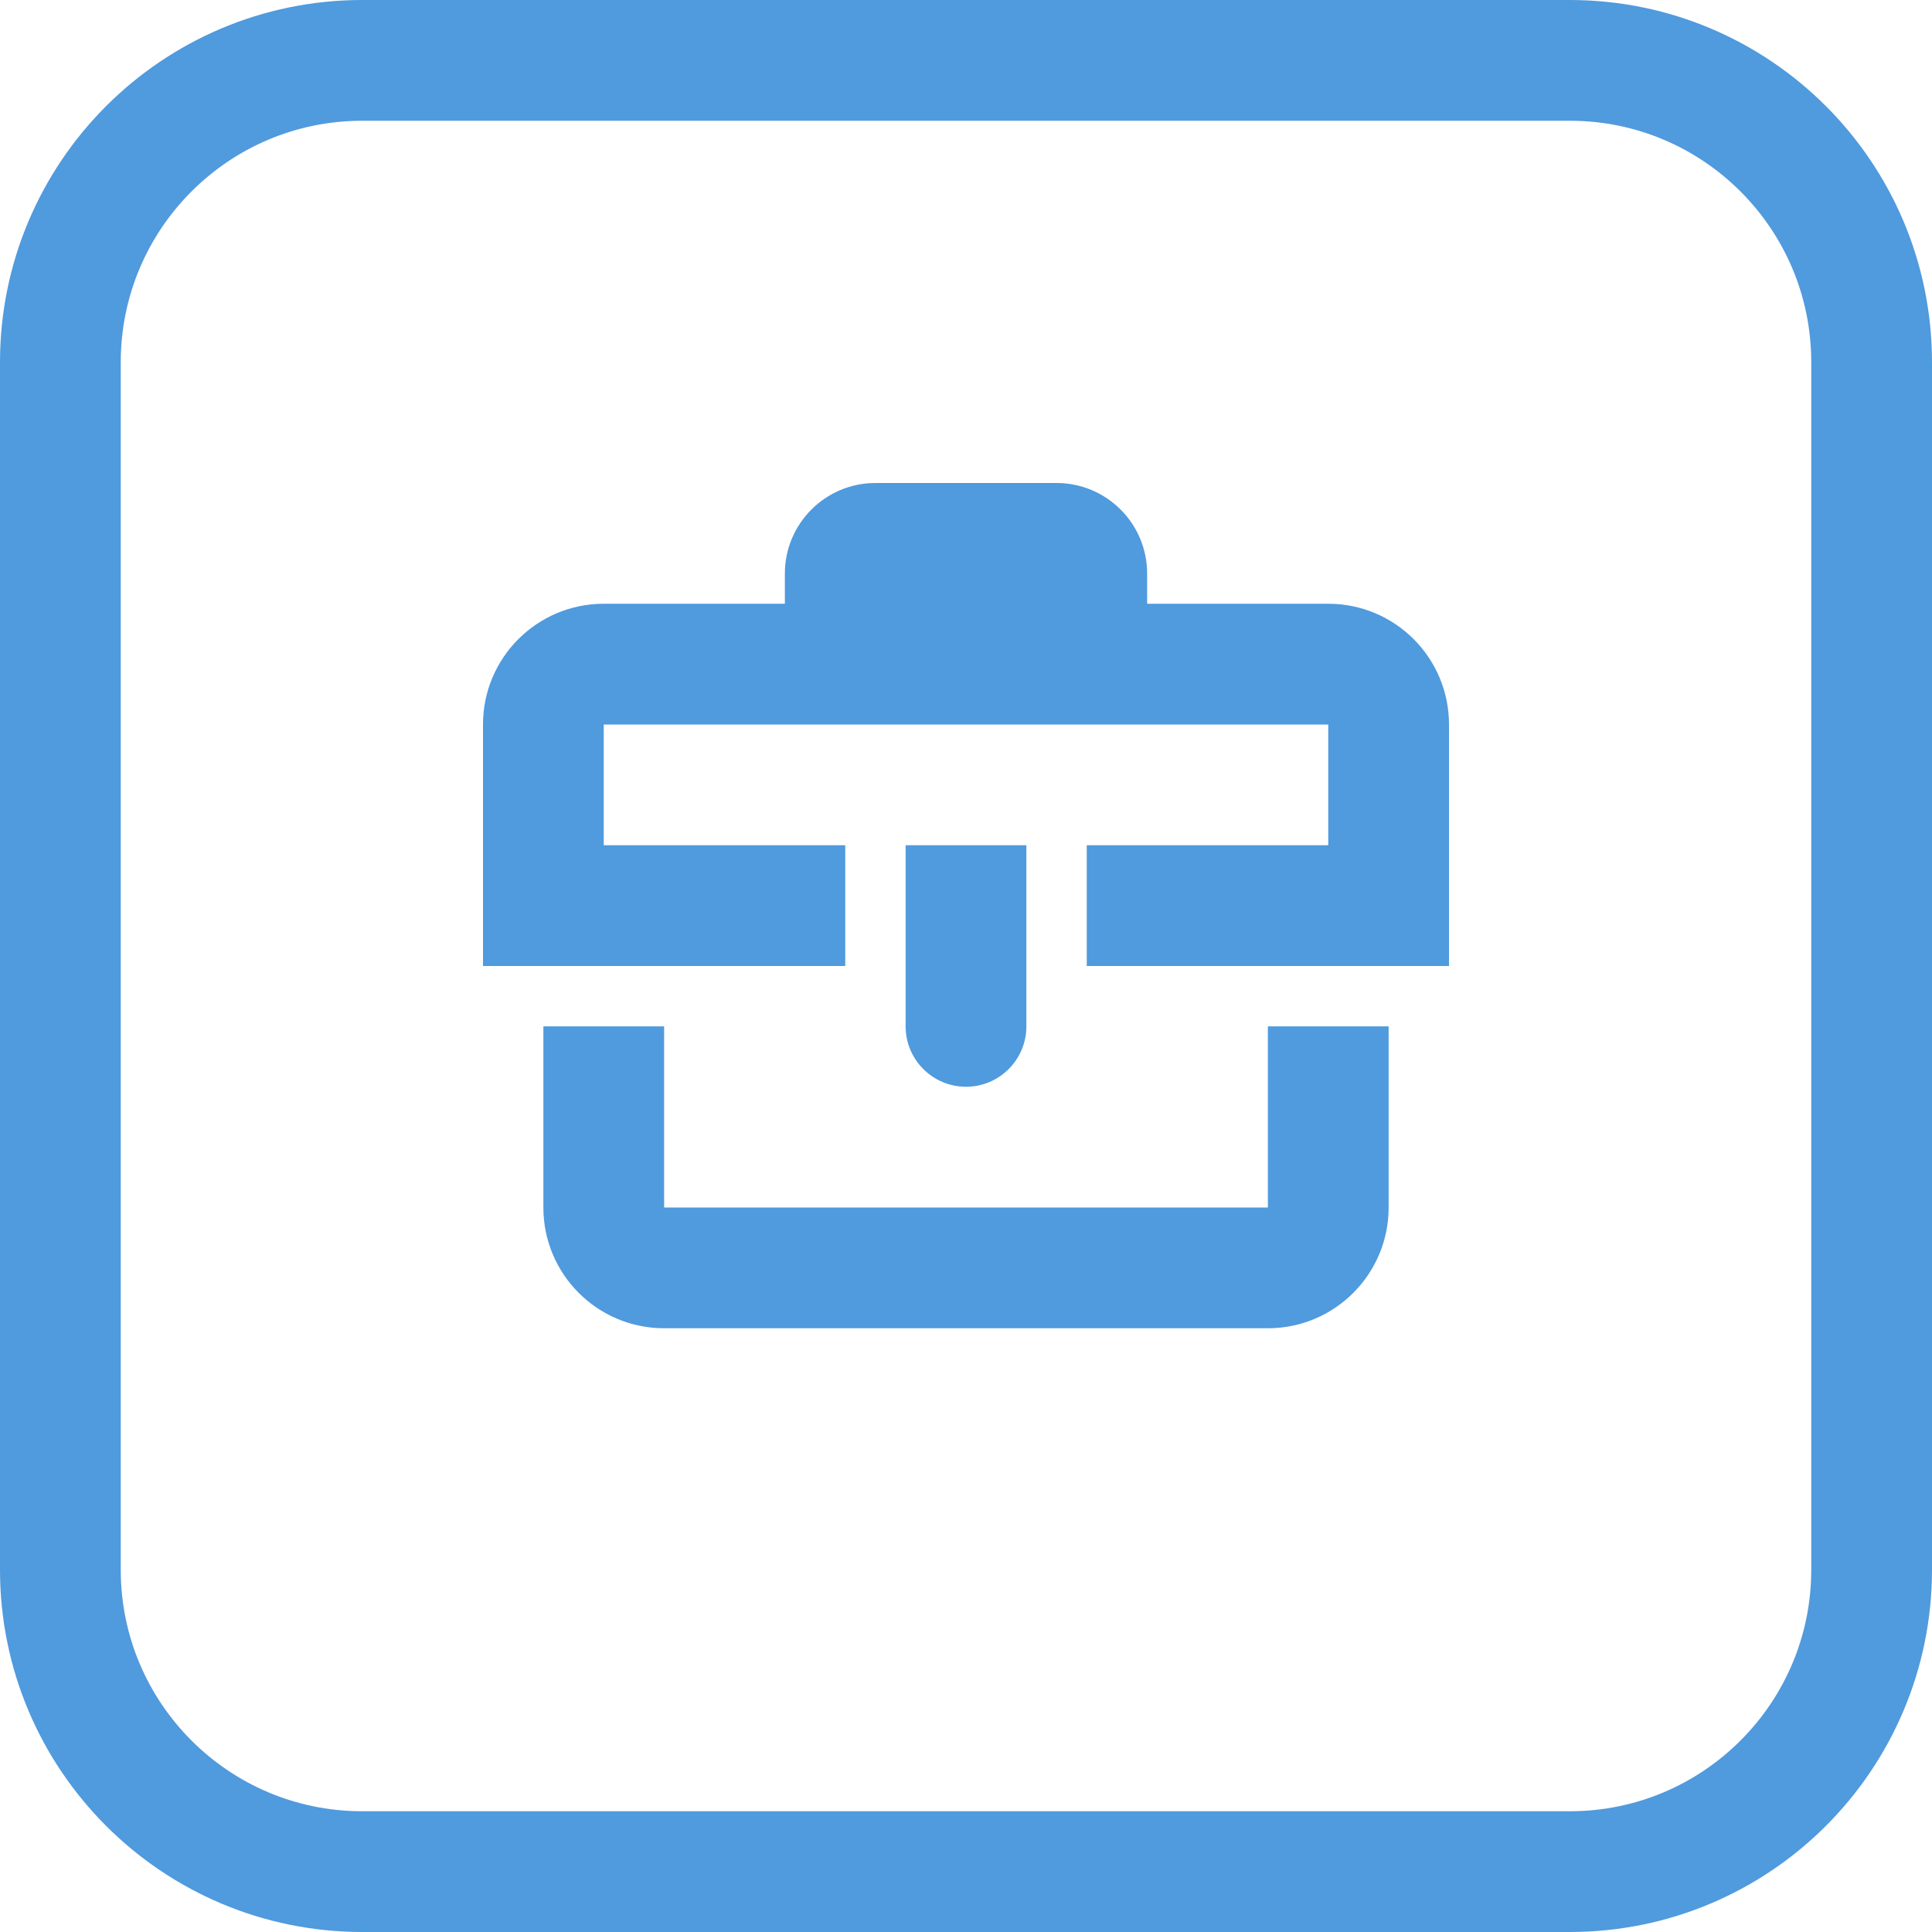
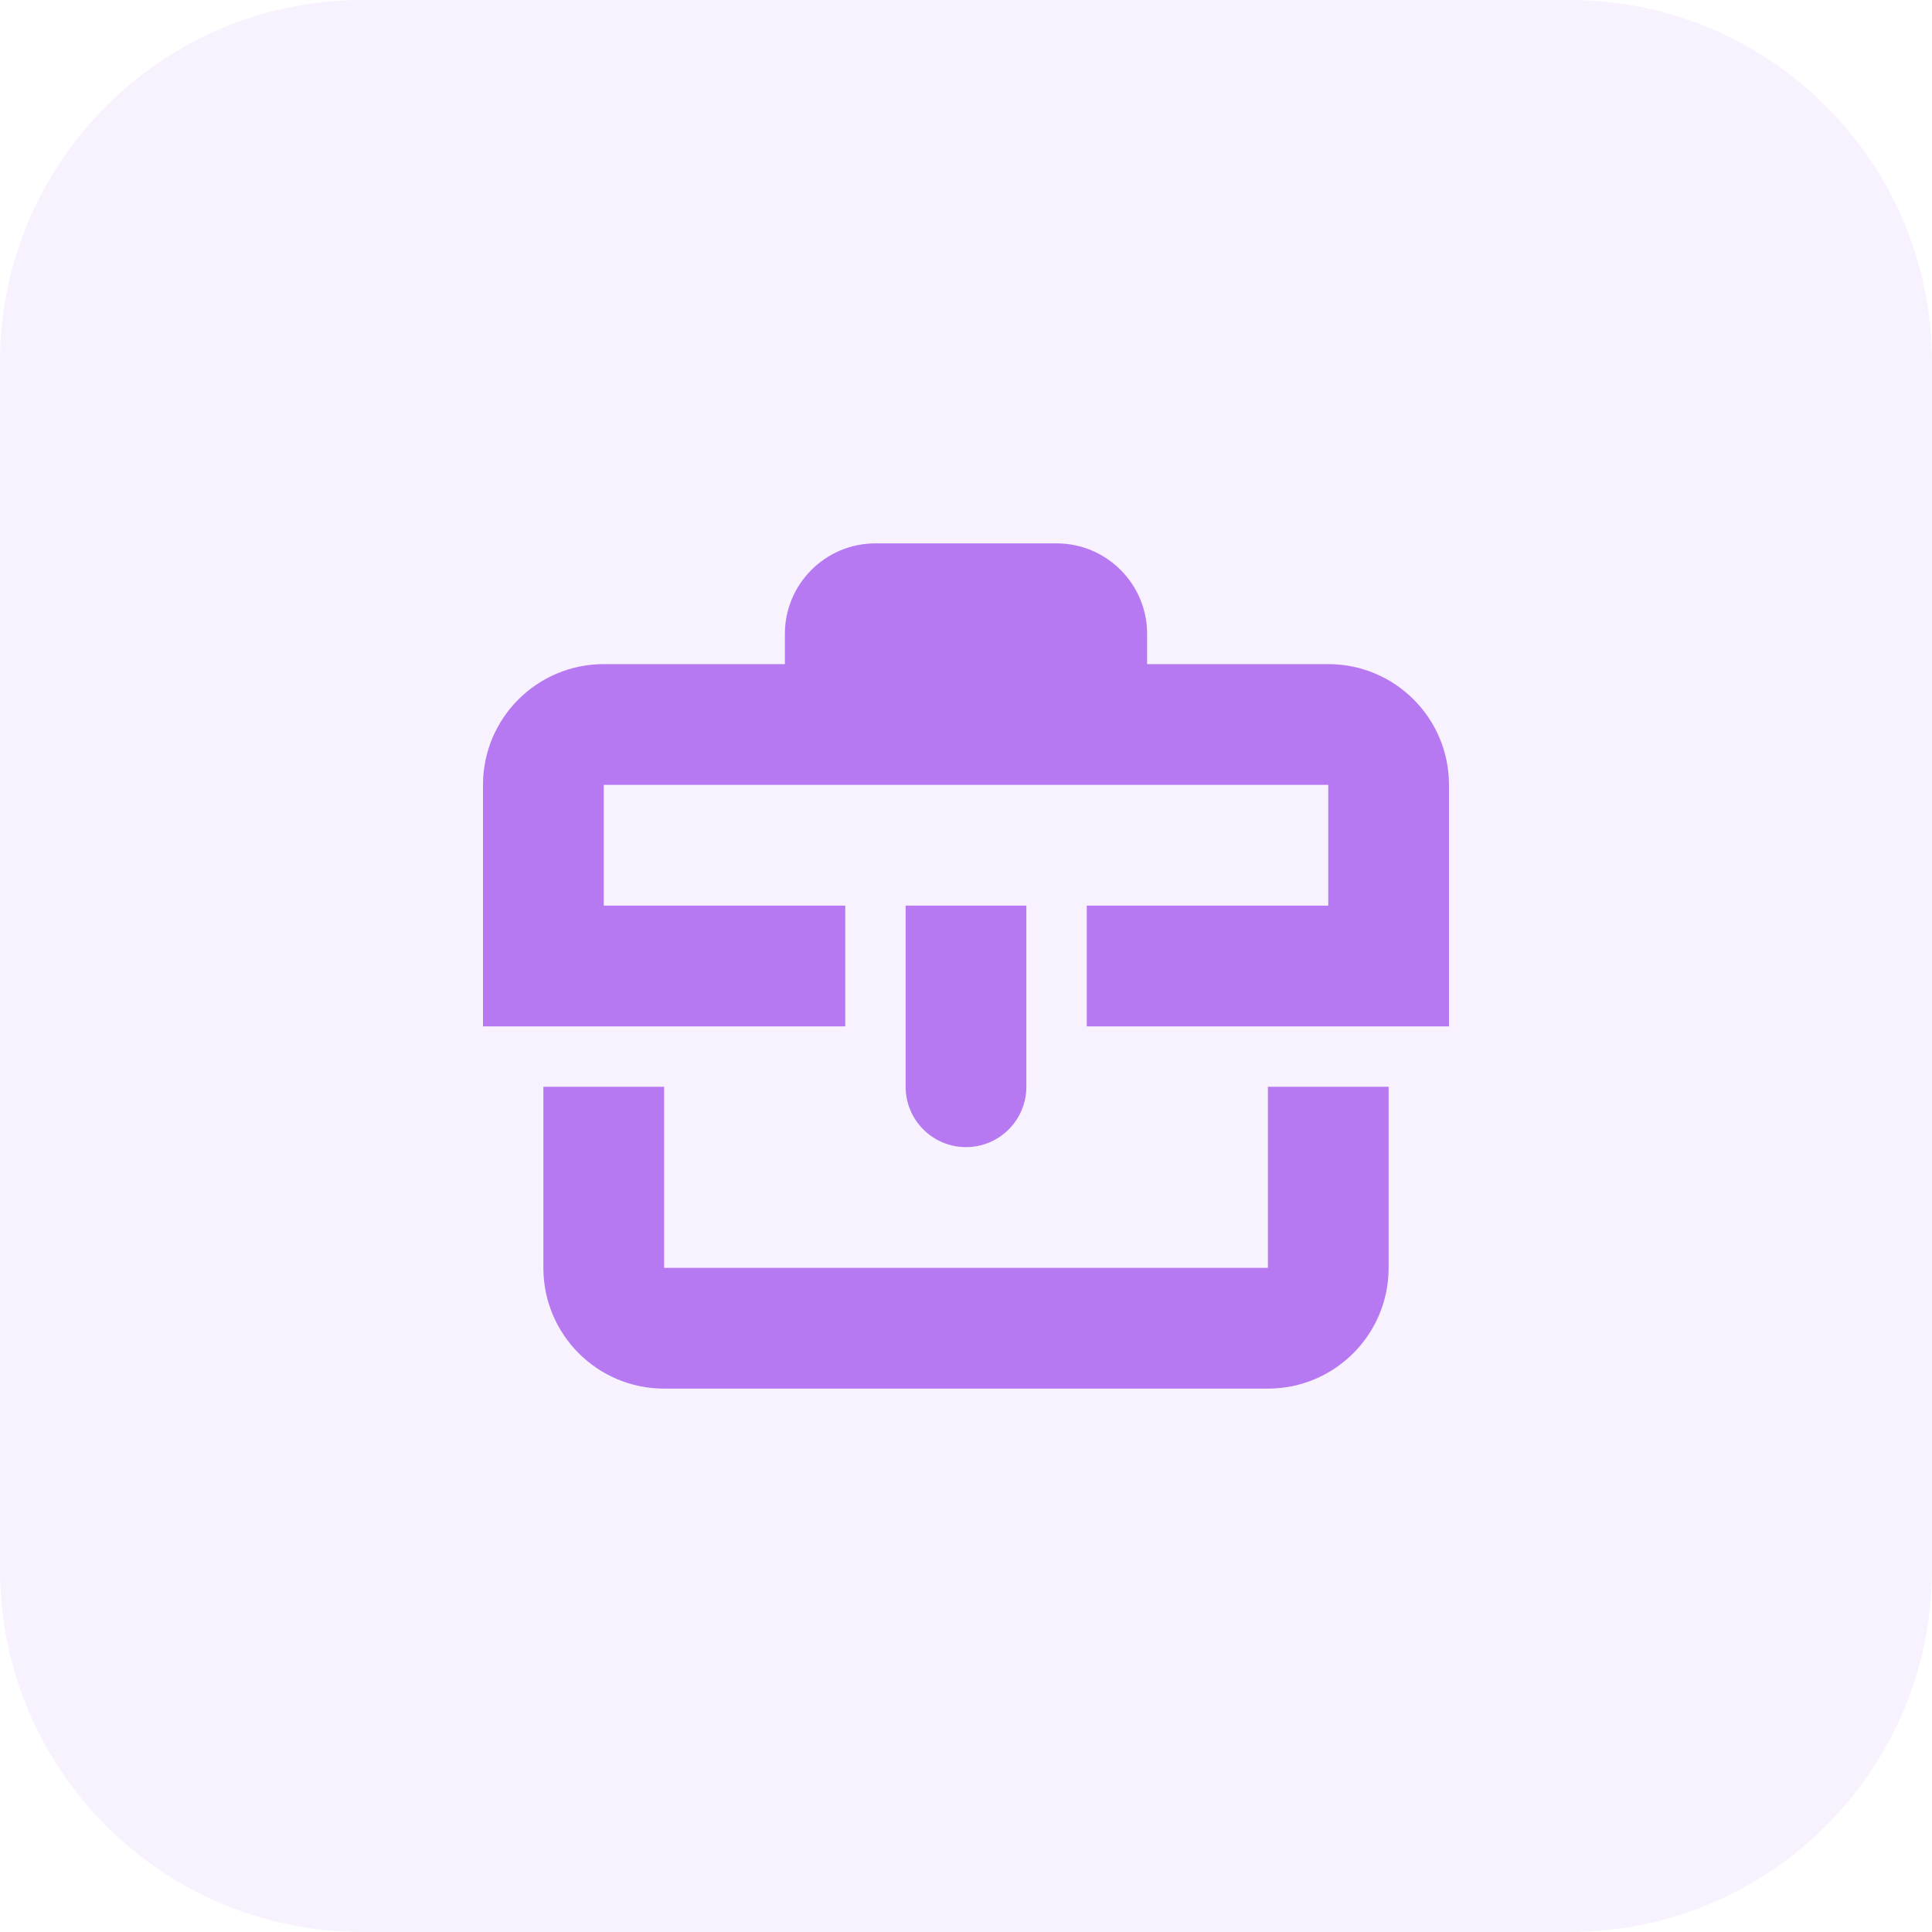
<svg xmlns="http://www.w3.org/2000/svg" width="32" height="32" viewBox="0 0 32 32" fill="none">
-   <path fill-rule="evenodd" clip-rule="evenodd" d="M13 9.5C13 8.672 13.672 8 14.5 8H17.5C18.328 8 19 8.672 19 9.5V10H22C23.105 10 24 10.895 24 12V15V16H23H18V14H22V12H19H17H15H13H10V14H14V16H9H8V15V12C8 10.895 8.895 10 10 10H13V9.5ZM11 20V17H9V20C9 21.105 9.895 22 11 22H21C22.105 22 23 21.105 23 20V17H21V20H11ZM17 14H15V17C15 17.552 15.448 18 16 18C16.552 18 17 17.552 17 17V14Z" fill="#509ADE" />
-   <rect x="1" y="1" width="30" height="30" rx="5" stroke="#509ADE" stroke-width="2" />
+   <rect width="32" height="32" rx="6" fill="#B679F2" fill-opacity="0.1" />
+   <path fill-rule="evenodd" clip-rule="evenodd" d="M13 10.5C13 9.672 13.672 9 14.5 9H17.5C18.328 9 19 9.672 19 10.5V11H22C23.105 11 24 11.895 24 13V16V17H23H18V15H22V13H19H17H15H13H10V15H14V17H9H8V16V13C8 11.895 8.895 11 10 11H13V10.5ZM11 21V18H9V21C9 22.105 9.895 23 11 23H21C22.105 23 23 22.105 23 21V18H21V21H11ZM17 15H15V18C15 18.552 15.448 19 16 19C16.552 19 17 18.552 17 18V15Z" fill="#B679F2" />
</svg>
